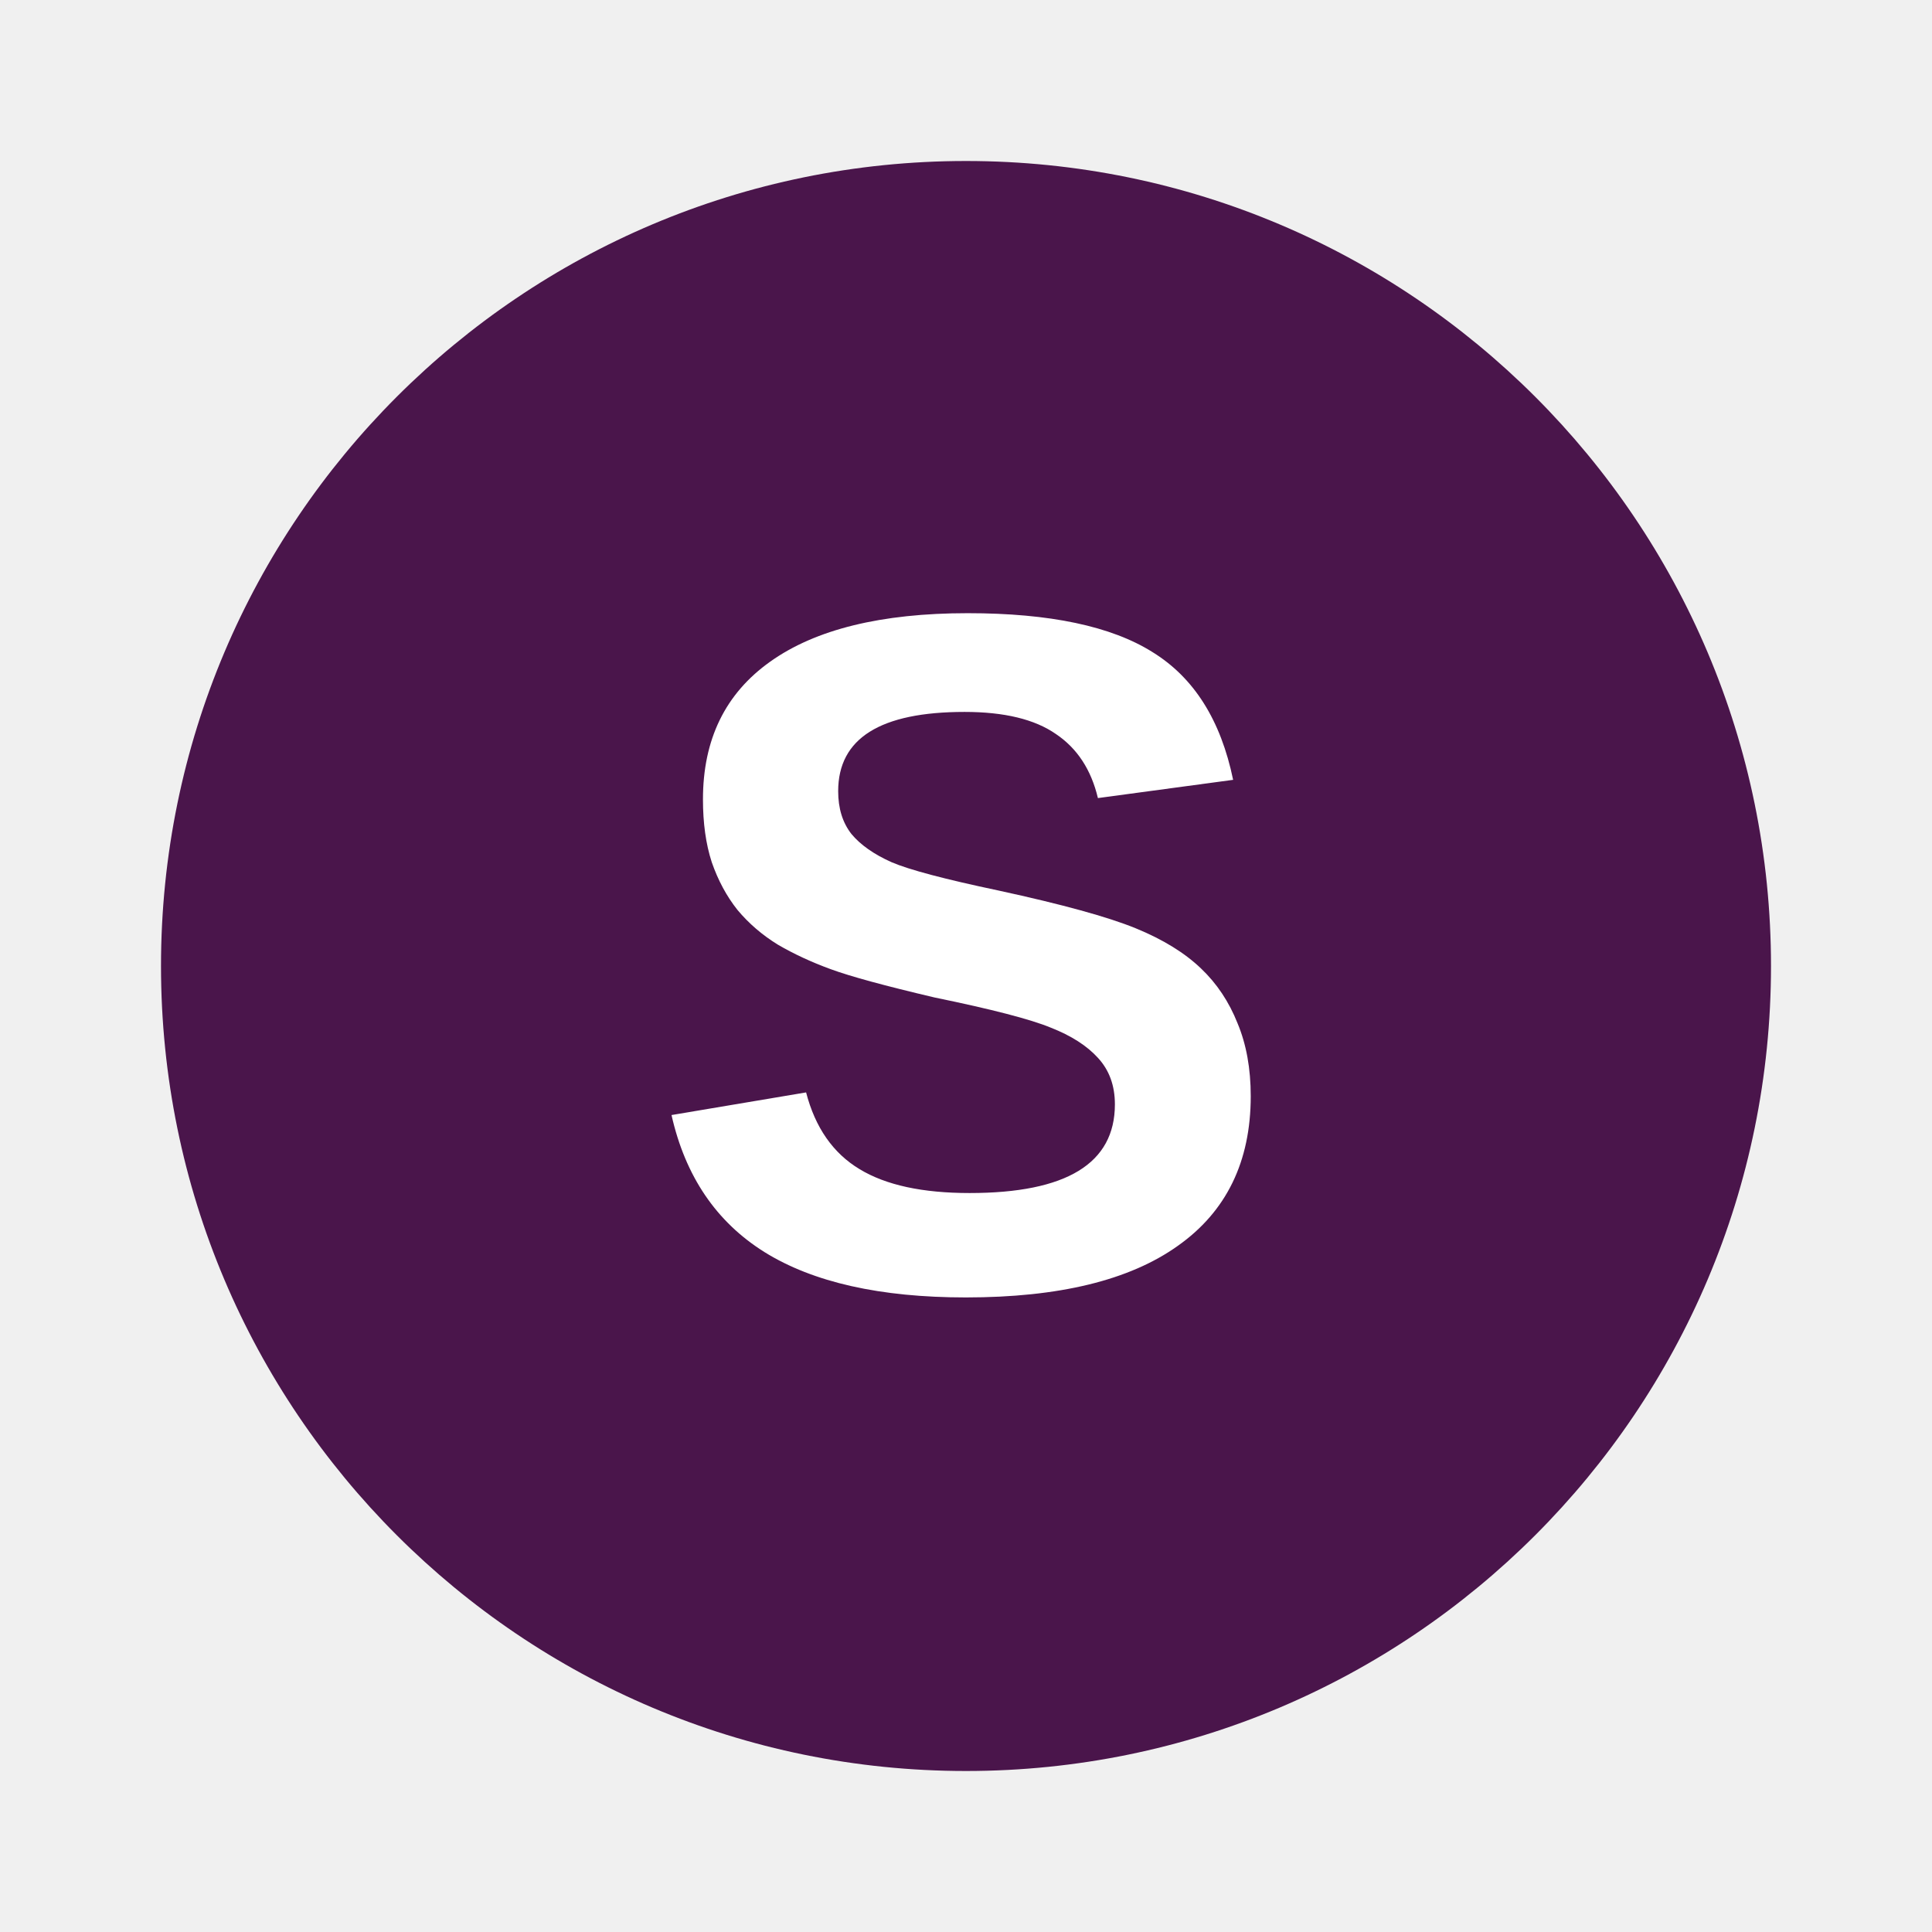
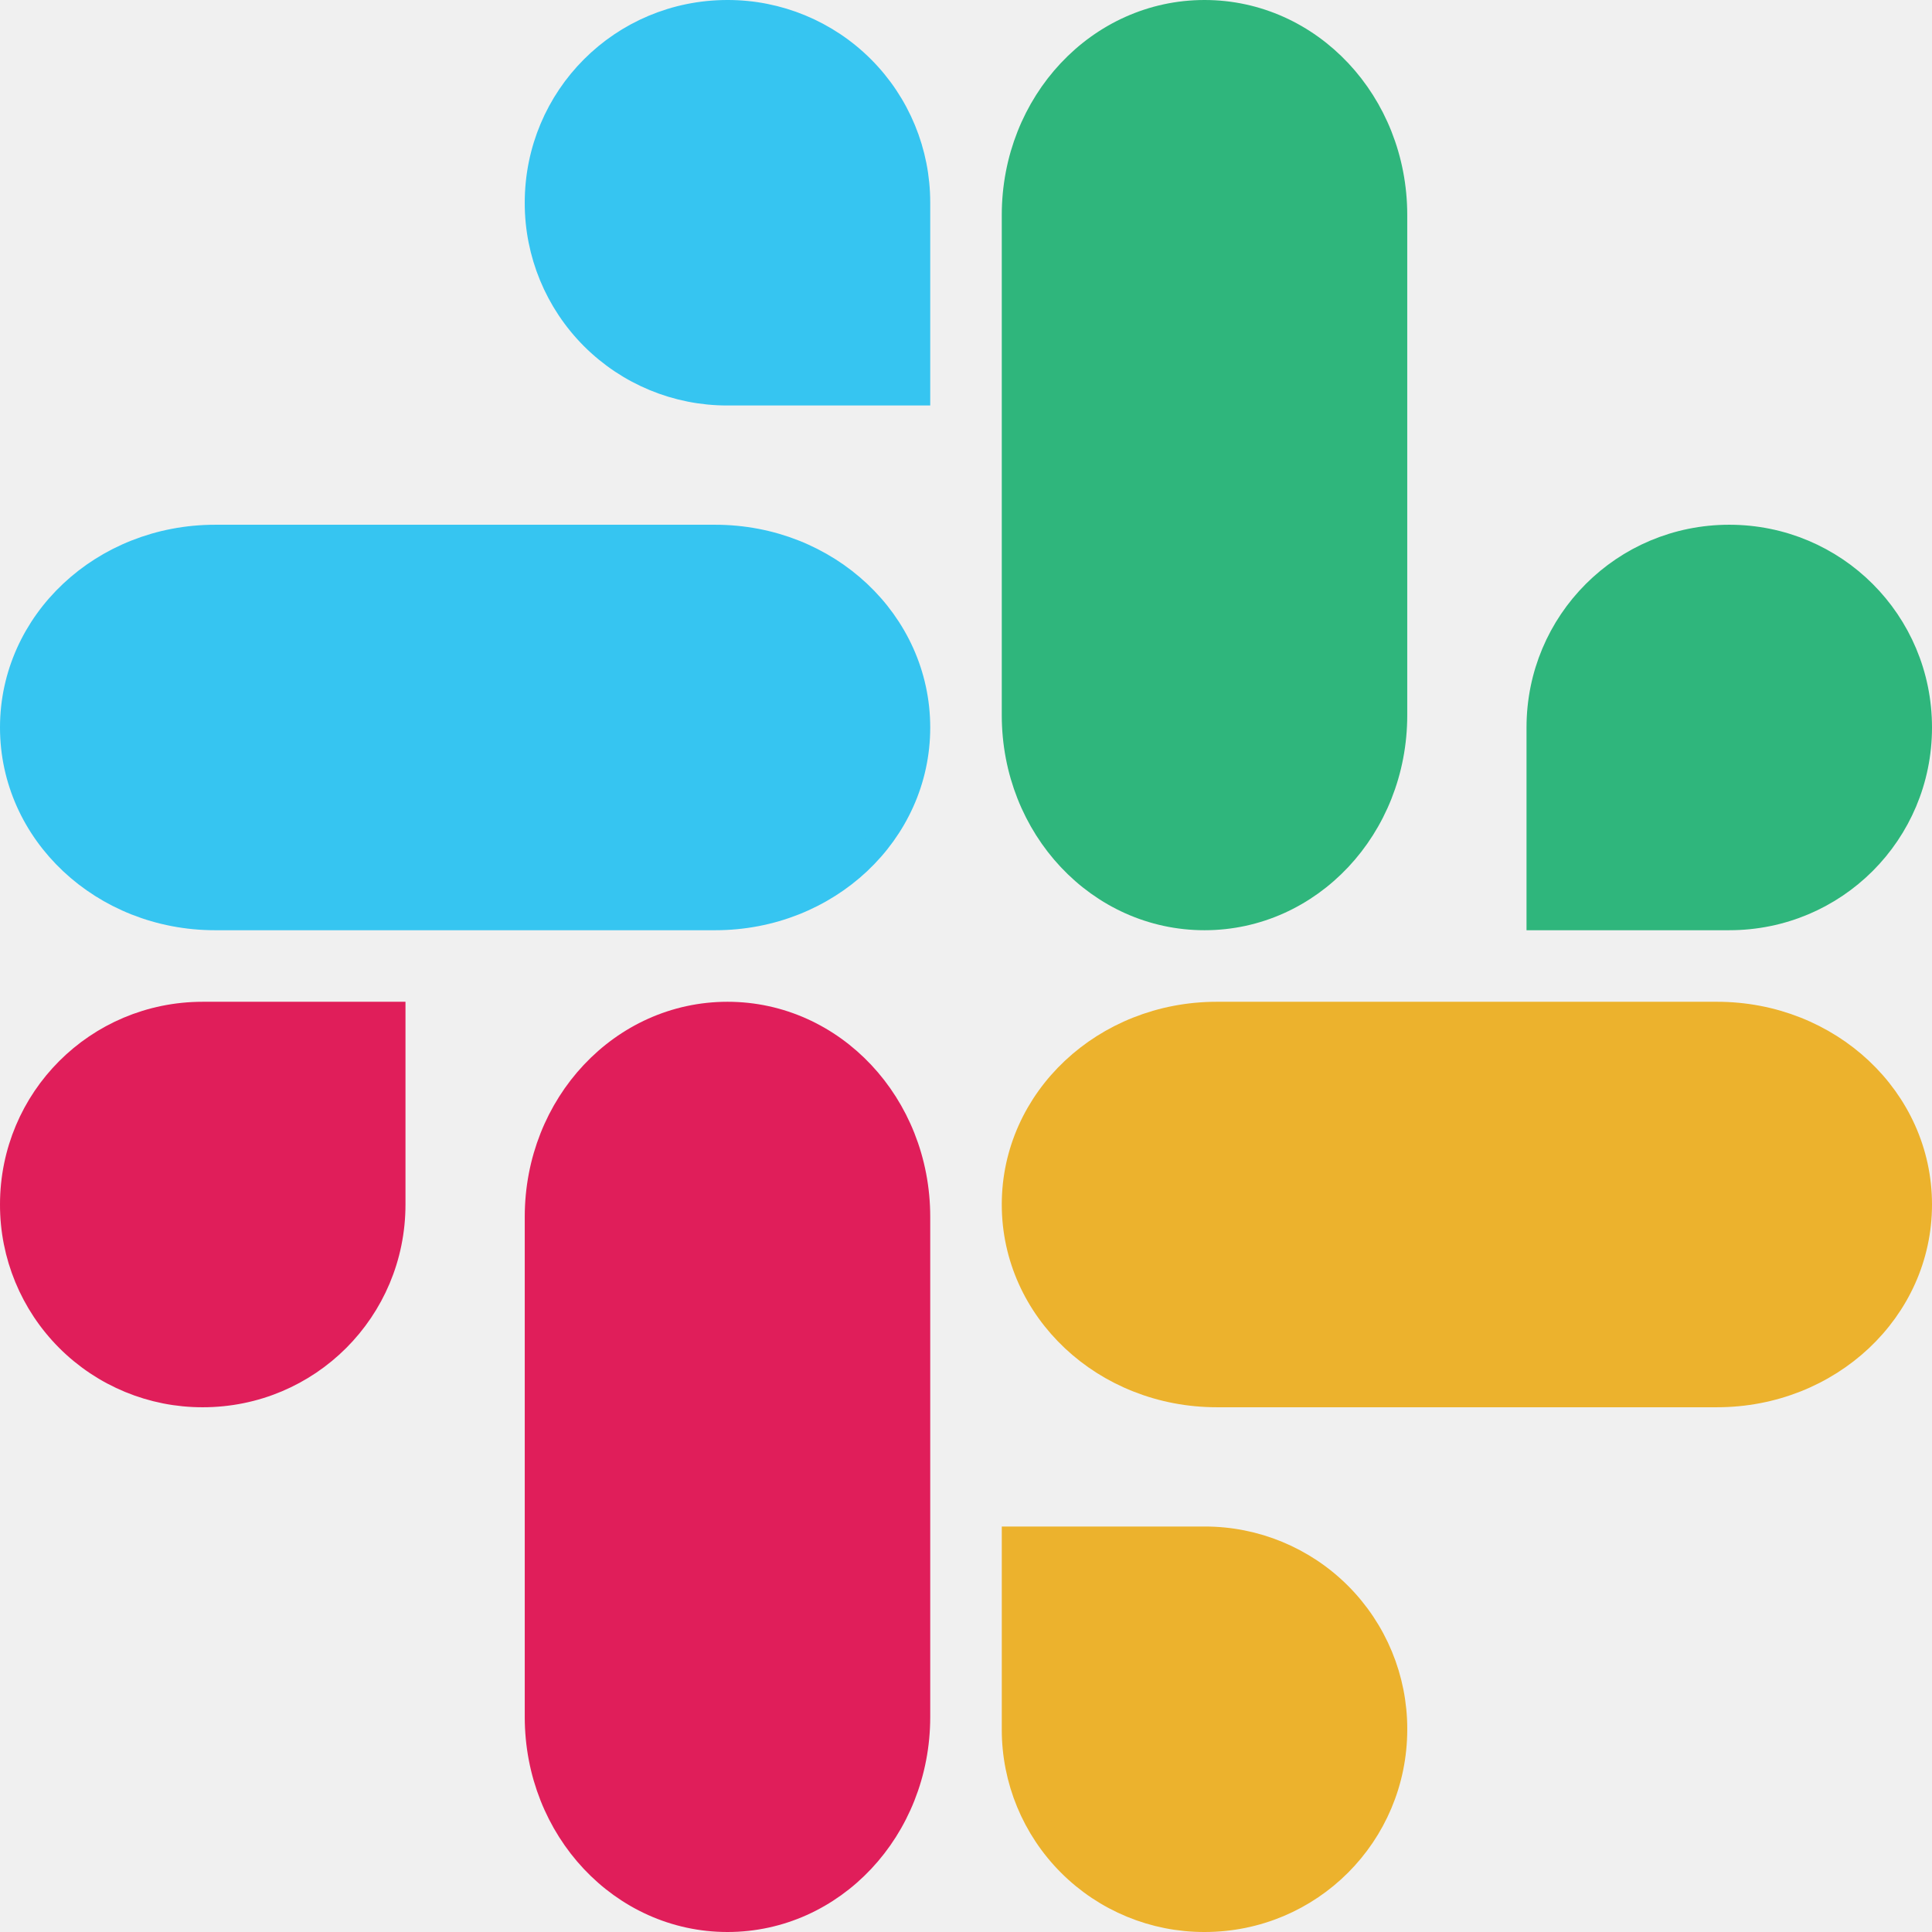
- <svg xmlns="http://www.w3.org/2000/svg" viewBox="0 0 48 48">
-   <circle cx="24" cy="24" r="20" fill="#4A154B" />
-   <text x="24" y="32" fill="#fff" font-family="Arial, sans-serif" font-size="24" font-weight="700" text-anchor="middle">S</text>
+ <svg xmlns="http://www.w3.org/2000/svg" viewBox="0 0 64 64" version="1.1">
+   <path d="m 17.778,40.31 c 0,-3.728 2.819,-6.73 6.321,-6.73 3.502,0 6.321,3.001 6.321,6.73 v 16.565 c 0,3.728 -2.819,6.73 -6.321,6.73 -3.502,0 -6.321,-3.002 -6.321,-6.73 z" style="fill:#e01e5a;stroke:#e01e5a;stroke-width:0.79" />
+   <path d="m 40.31,46.222 c -3.728,0 -6.73,-2.819 -6.73,-6.321 0,-3.502 3.001,-6.321 6.73,-6.321 H 56.875 c 3.728,0 6.73,2.819 6.73,6.321 0,3.502 -3.001,6.321 -6.73,6.321 z" style="fill:#ecb22d;stroke:#ecb22d;stroke-width:0.79" />
+   <path d="m 33.58,7.125 c 0,-3.728 2.819,-6.73 6.321,-6.73 3.502,0 6.321,3.001 6.321,6.73 V 23.69 c 0,3.728 -2.819,6.73 -6.321,6.73 -3.502,0 -6.321,-3.001 -6.321,-6.73 z" style="fill:#2fb67c;stroke:#2fb67c;stroke-width:0.79" />
+   <path d="m 7.125,30.42 c -3.728,0 -6.73,-2.819 -6.73,-6.321 0,-3.502 3.001,-6.321 6.73,-6.321 H 23.69 c 3.728,0 6.73,2.819 6.73,6.321 0,3.502 -3.001,6.321 -6.73,6.321 z" style="fill:#36c5f1;stroke:#36c5f1;stroke-width:0.79" />
+   <g style="stroke-linejoin:miter" transform="matrix(0.7901233,0,0,0.7901233,-0.395047,-0.3950612)">
+     <path d="m 43,73 a 7.983,7.983 0 0 0 8,8 c 4.432,0 8,-3.568 8,-8 a 7.983,7.983 0 0 0 -8,-8 h -8 z" style="fill:#ecb22d;stroke:#ecb22d" />
+     <path d="m 73,39 h -8 v -8 c 0,-4.432 3.568,-8 8,-8 4.432,0 8,3.568 8,8 0,4.432 -3.568,8 -8,8 z" style="fill:#2fb67c;stroke:#2fb67c" />
+     <path d="m 9,43 h 8 v 8 c 0,4.432 -3.568,8 -8,8 A 7.983,7.983 0 0 1 1,51 c 0,-4.432 3.568,-8 8,-8 z" style="fill:#e01e5a;stroke:#e01e5a" />
+     <path d="m 39,9 v 8 H 31 A 7.983,7.983 0 0 1 23,9 c 0,-4.432 3.568,-8 8,-8 a 7.983,7.983 0 0 1 8,8 z" style="fill:#36c5f1;stroke:#36c5f1" />
+   </g>
</svg>
